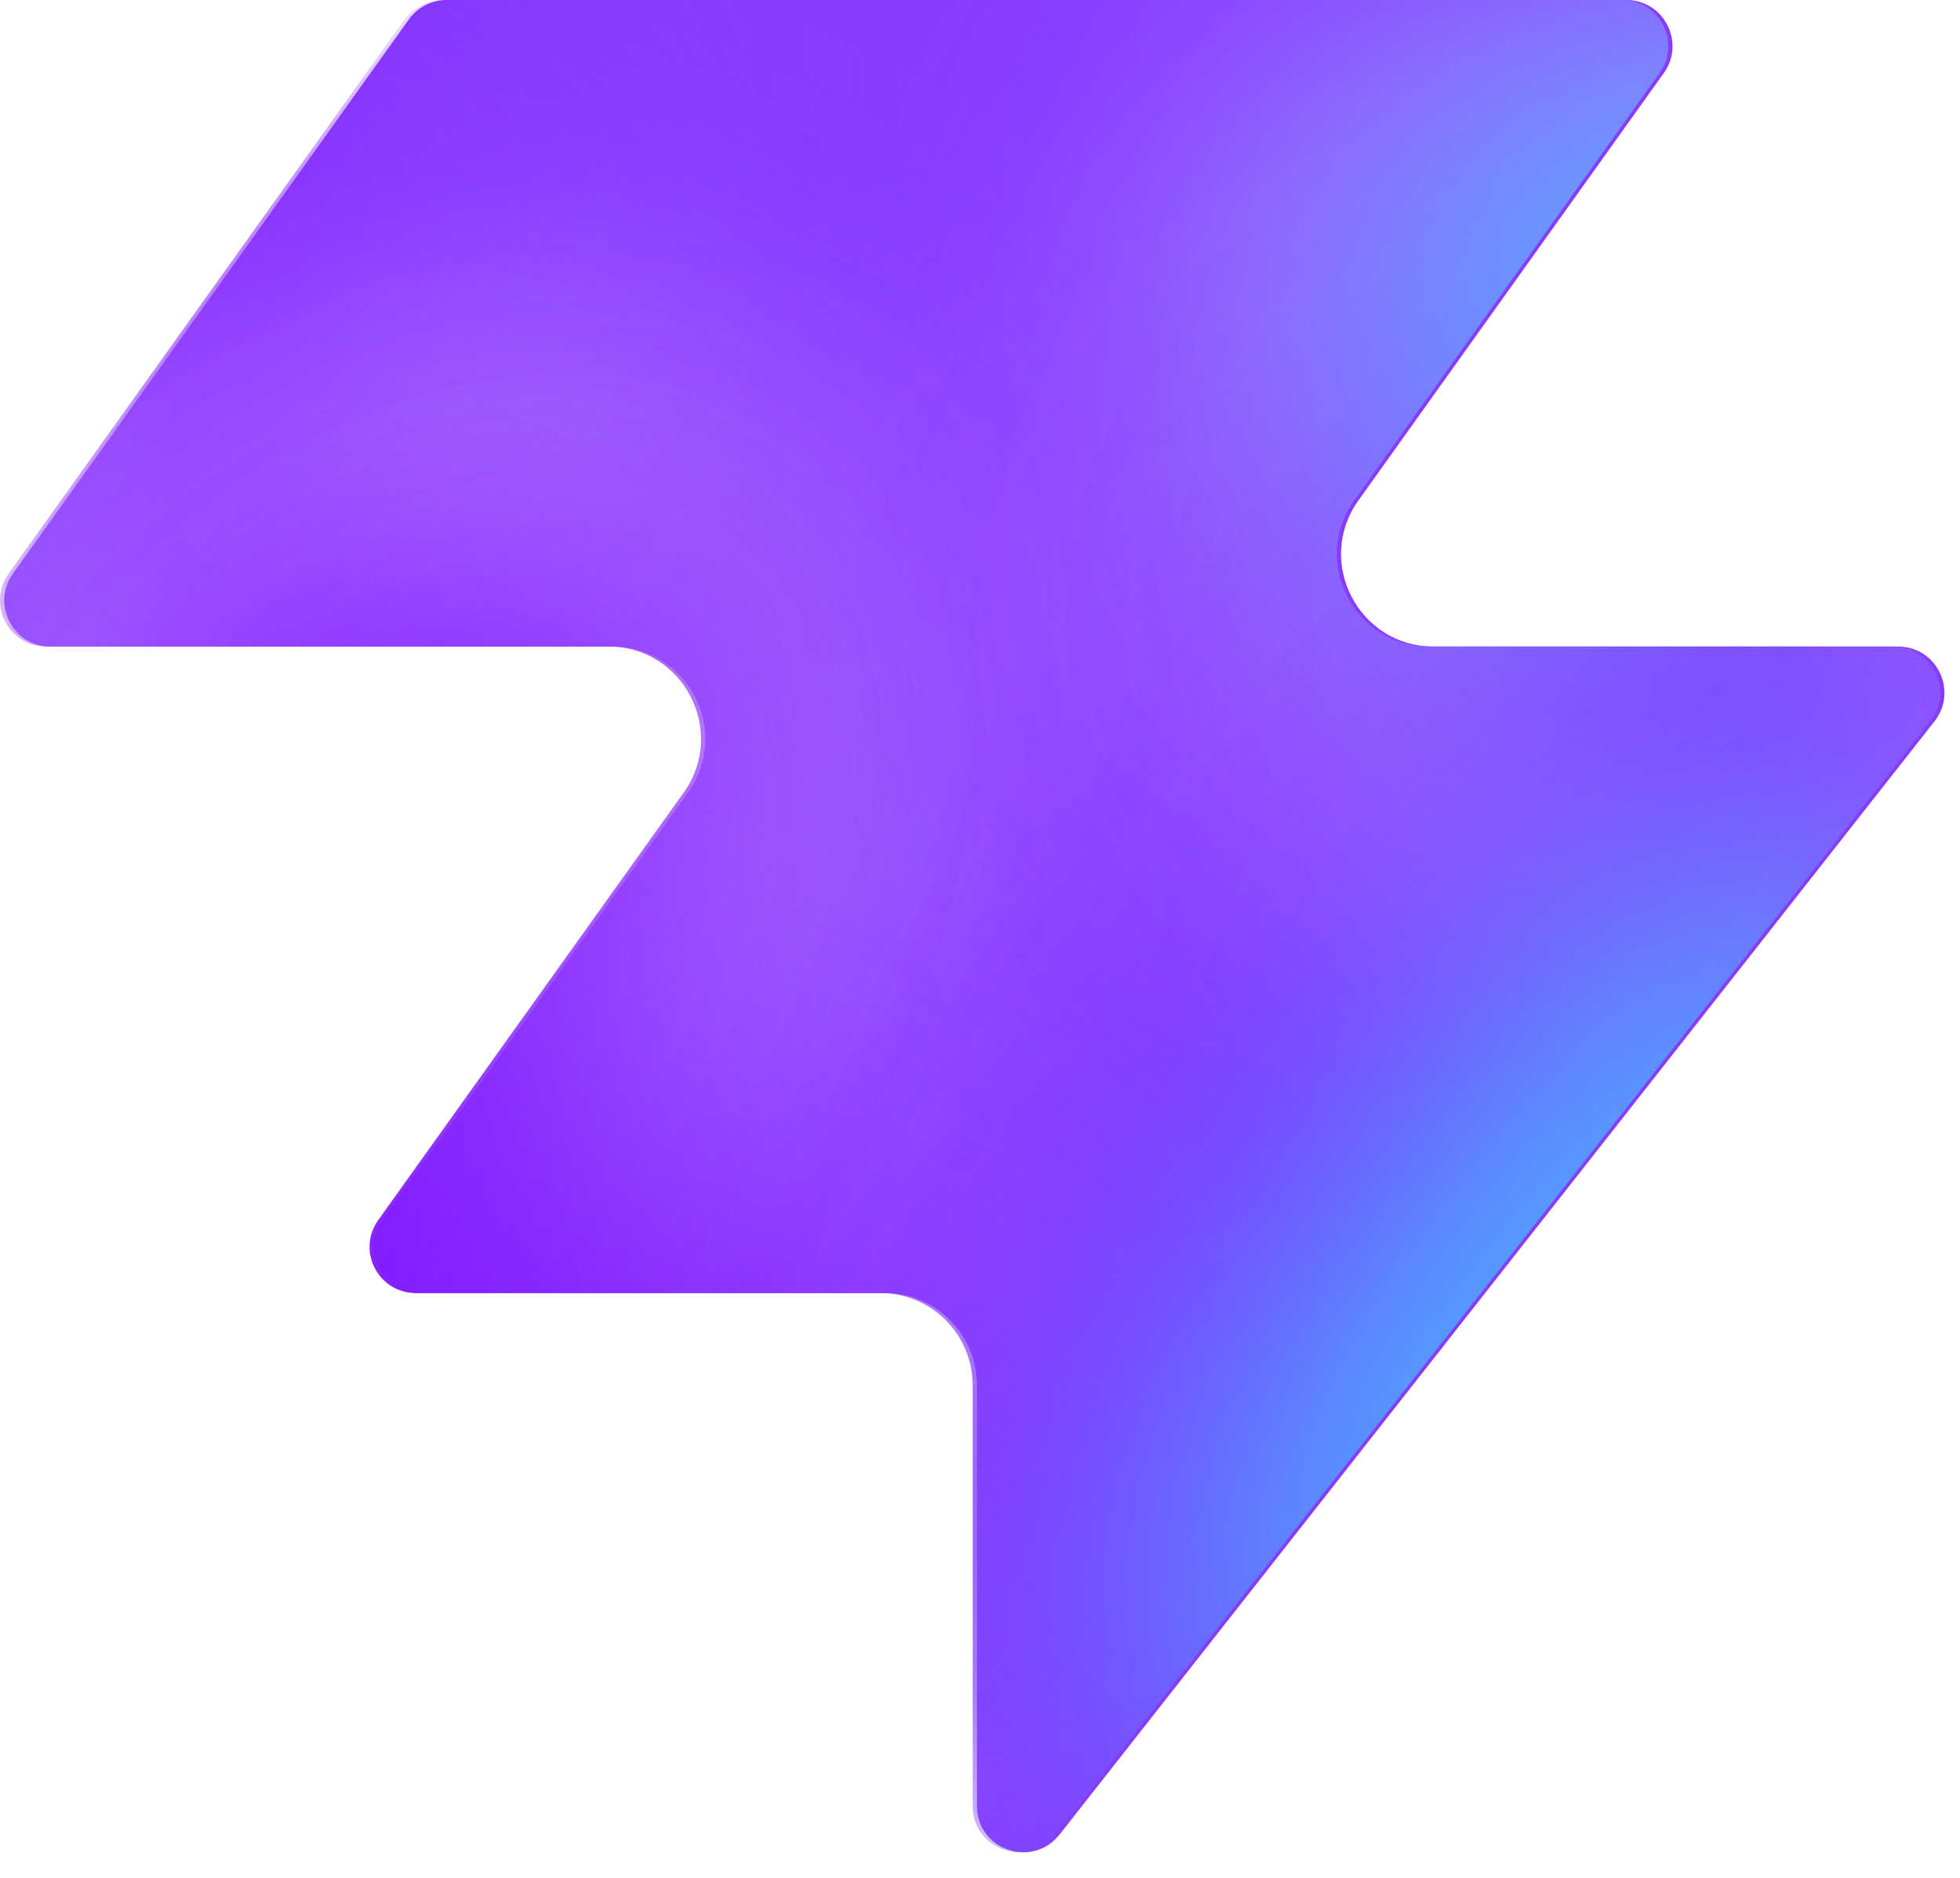
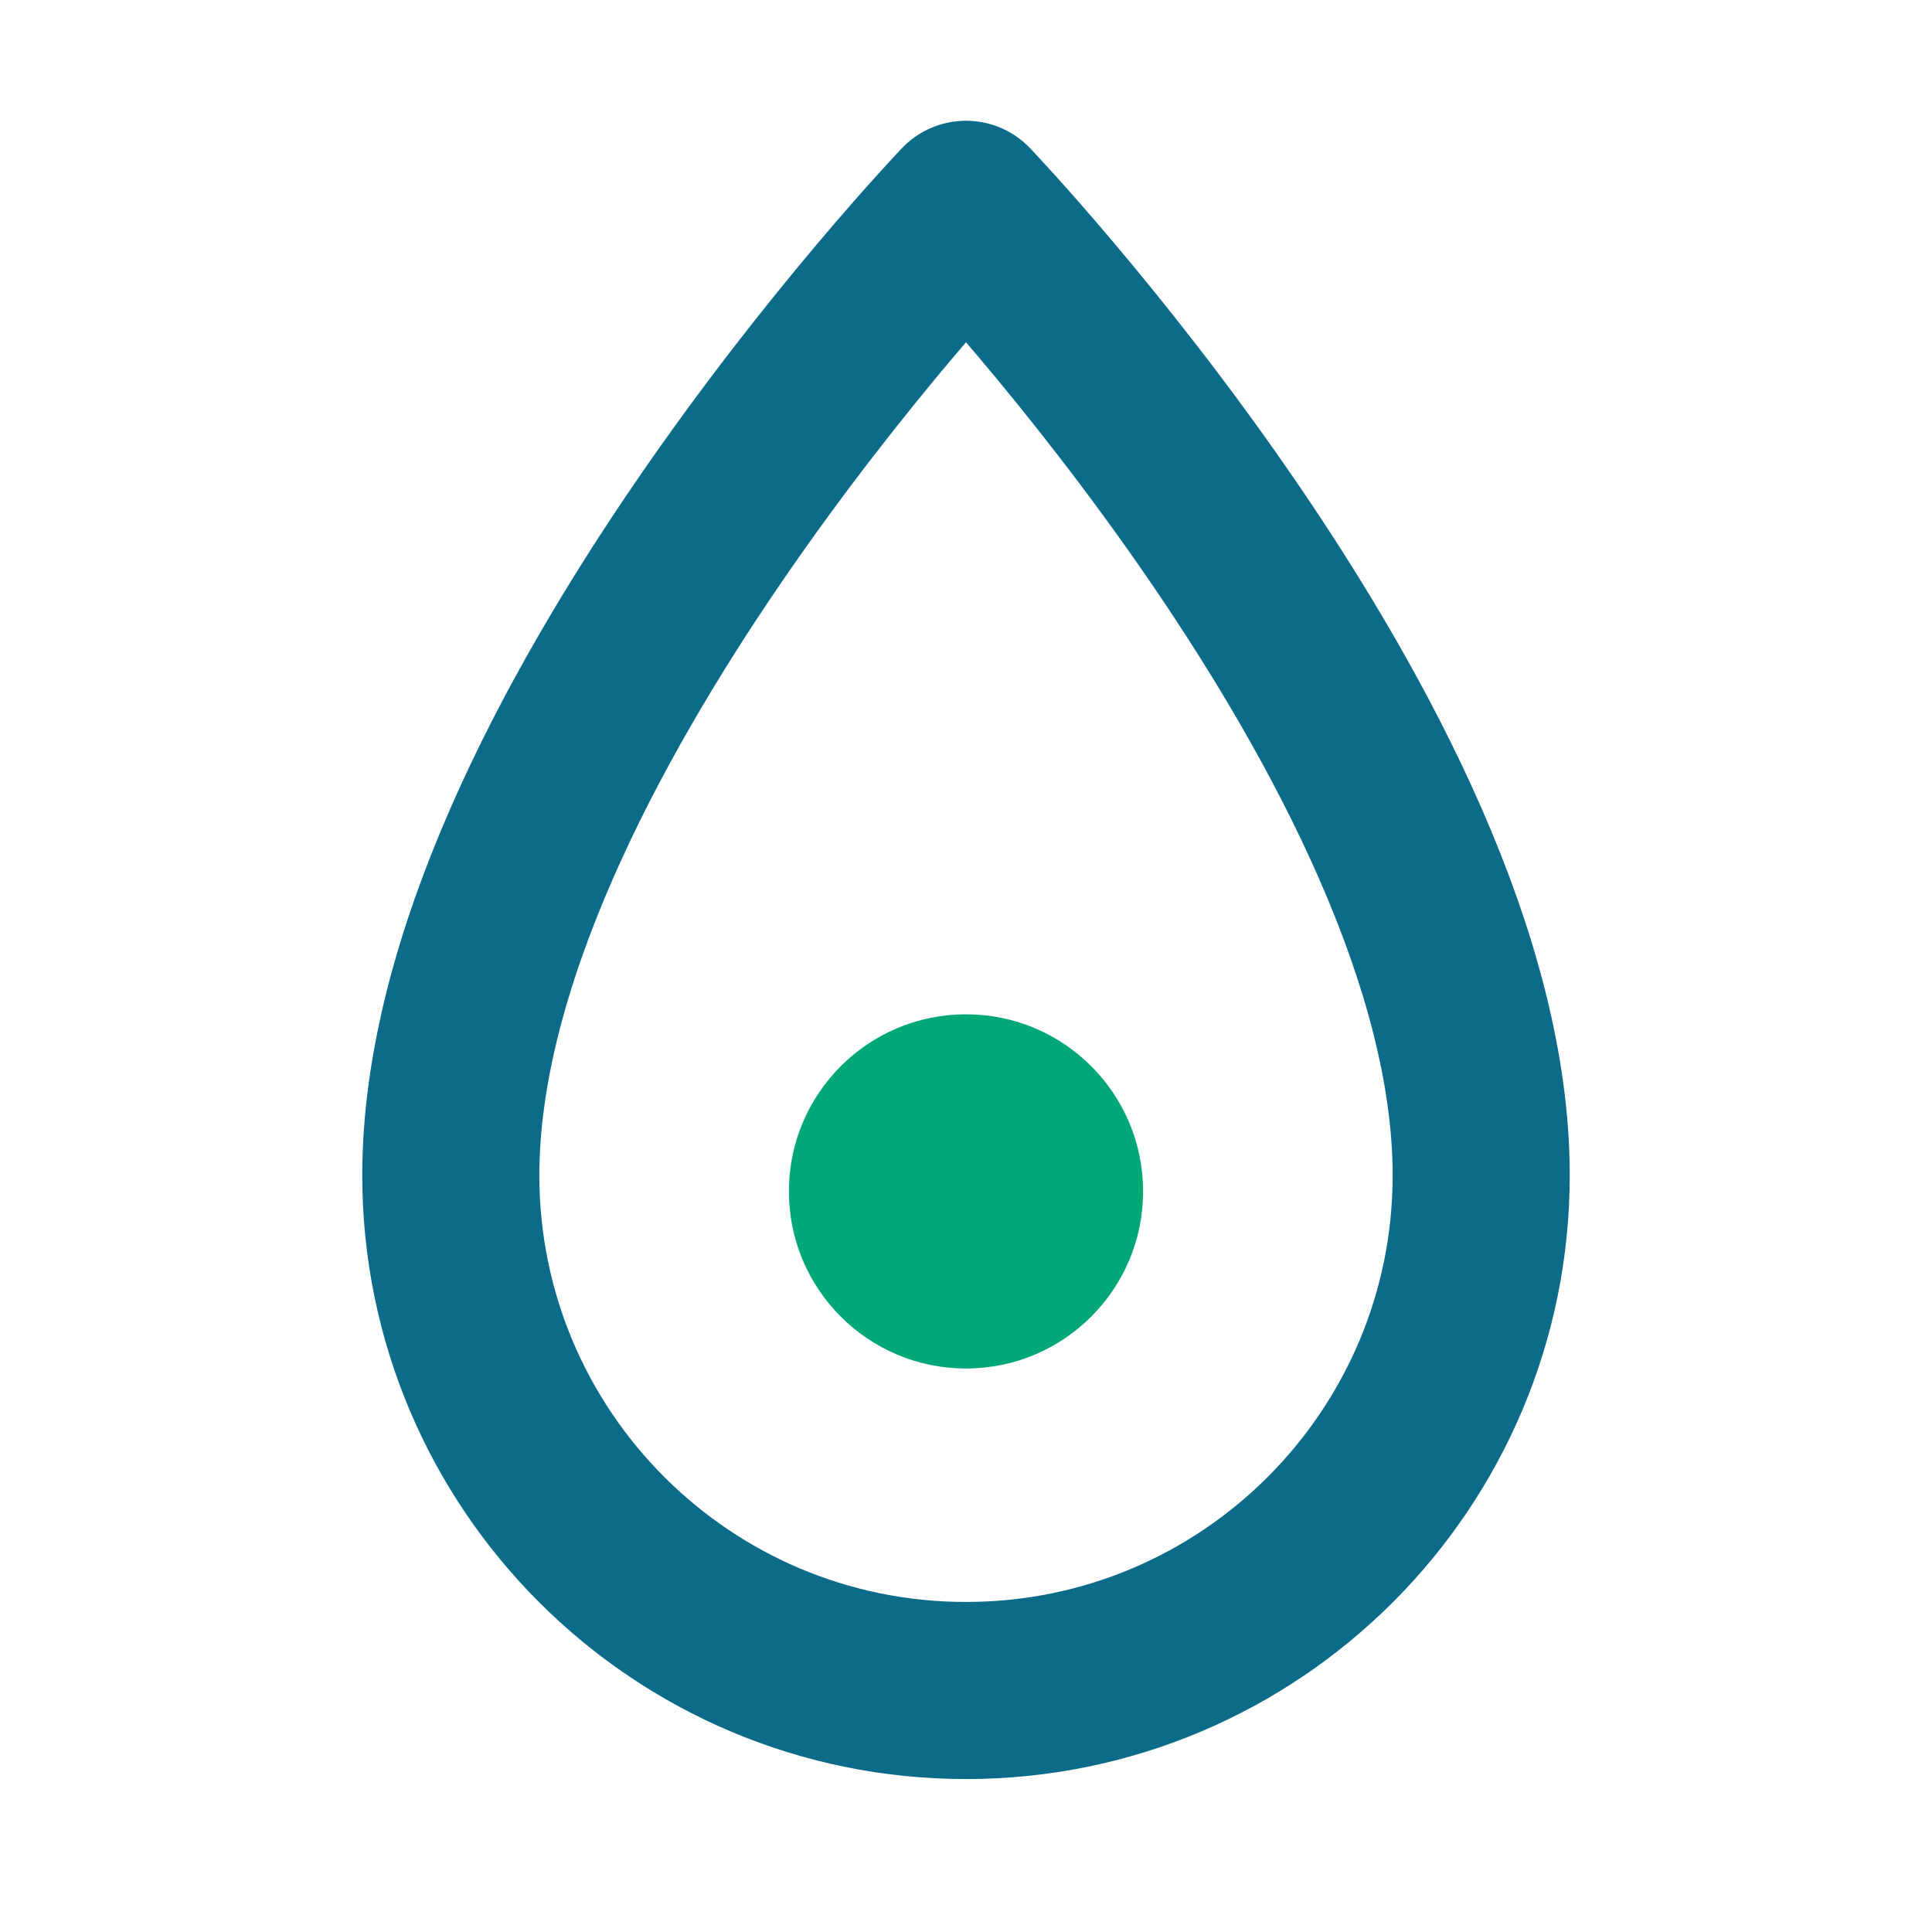
- <svg xmlns="http://www.w3.org/2000/svg" width="48" height="46" fill="none" viewBox="0 0 48 46">
-   <path fill="#863bff" d="M25.946 44.938c-.664.845-2.021.375-2.021-.698V33.937a2.26 2.26 0 0 0-2.262-2.262H10.287c-.92 0-1.456-1.04-.92-1.788l7.48-10.471c1.07-1.497 0-3.578-1.842-3.578H1.237c-.92 0-1.456-1.04-.92-1.788L10.013.474c.214-.297.556-.474.92-.474h28.894c.92 0 1.456 1.04.92 1.788l-7.48 10.471c-1.07 1.498 0 3.579 1.842 3.579h11.377c.943 0 1.473 1.088.89 1.83L25.947 44.94z" style="fill:#863bff;fill:color(display-p3 .525 .23 1);fill-opacity:1" />
-   <mask id="a" width="48" height="46" x="0" y="0" maskUnits="userSpaceOnUse" style="mask-type:alpha">
-     <path fill="#000" d="M25.842 44.938c-.664.844-2.021.375-2.021-.698V33.937a2.26 2.26 0 0 0-2.262-2.262H10.183c-.92 0-1.456-1.04-.92-1.788l7.48-10.471c1.07-1.498 0-3.579-1.842-3.579H1.133c-.92 0-1.456-1.04-.92-1.787L9.91.473c.214-.297.556-.474.92-.474h28.894c.92 0 1.456 1.04.92 1.788l-7.48 10.471c-1.07 1.498 0 3.578 1.842 3.578h11.377c.943 0 1.473 1.088.89 1.832L25.843 44.94z" style="fill:#000;fill-opacity:1" />
-   </mask>
-   <g mask="url(#a)">
-     <g filter="url(#b)">
-       <ellipse cx="5.508" cy="14.704" fill="#ede6ff" rx="5.508" ry="14.704" style="fill:#ede6ff;fill:color(display-p3 .927 .903 1);fill-opacity:1" transform="matrix(.00324 1 1 -.00324 -4.47 31.516)" />
-     </g>
-     <g filter="url(#c)">
-       <ellipse cx="10.399" cy="29.851" fill="#ede6ff" rx="10.399" ry="29.851" style="fill:#ede6ff;fill:color(display-p3 .927 .903 1);fill-opacity:1" transform="matrix(.00324 1 1 -.00324 -39.328 7.883)" />
-     </g>
-     <g filter="url(#d)">
-       <ellipse cx="5.508" cy="30.487" fill="#7e14ff" rx="5.508" ry="30.487" style="fill:#7e14ff;fill:color(display-p3 .492 .077 1);fill-opacity:1" transform="rotate(89.814 -25.913 -14.639)scale(1 -1)" />
-     </g>
-     <g filter="url(#e)">
-       <ellipse cx="5.508" cy="30.599" fill="#7e14ff" rx="5.508" ry="30.599" style="fill:#7e14ff;fill:color(display-p3 .492 .077 1);fill-opacity:1" transform="rotate(89.814 -32.644 -3.334)scale(1 -1)" />
-     </g>
-     <g filter="url(#f)">
-       <ellipse cx="5.508" cy="30.599" fill="#7e14ff" rx="5.508" ry="30.599" style="fill:#7e14ff;fill:color(display-p3 .492 .077 1);fill-opacity:1" transform="matrix(.00324 1 1 -.00324 -34.34 30.47)" />
-     </g>
-     <g filter="url(#g)">
-       <ellipse cx="14.072" cy="22.078" fill="#ede6ff" rx="14.072" ry="22.078" style="fill:#ede6ff;fill:color(display-p3 .927 .903 1);fill-opacity:1" transform="rotate(93.35 24.506 48.493)scale(-1 1)" />
-     </g>
-     <g filter="url(#h)">
-       <ellipse cx="3.47" cy="21.501" fill="#7e14ff" rx="3.47" ry="21.501" style="fill:#7e14ff;fill:color(display-p3 .492 .077 1);fill-opacity:1" transform="rotate(89.009 28.708 47.59)scale(-1 1)" />
-     </g>
-     <g filter="url(#i)">
-       <ellipse cx="3.47" cy="21.501" fill="#7e14ff" rx="3.47" ry="21.501" style="fill:#7e14ff;fill:color(display-p3 .492 .077 1);fill-opacity:1" transform="rotate(89.009 28.708 47.59)scale(-1 1)" />
-     </g>
-     <g filter="url(#j)">
-       <ellipse cx=".387" cy="8.972" fill="#7e14ff" rx="4.407" ry="29.108" style="fill:#7e14ff;fill:color(display-p3 .492 .077 1);fill-opacity:1" transform="rotate(39.51 .387 8.972)" />
-     </g>
-     <g filter="url(#k)">
-       <ellipse cx="47.523" cy="-6.092" fill="#7e14ff" rx="4.407" ry="29.108" style="fill:#7e14ff;fill:color(display-p3 .492 .077 1);fill-opacity:1" transform="rotate(37.892 47.523 -6.092)" />
-     </g>
-     <g filter="url(#l)">
-       <ellipse cx="41.412" cy="6.333" fill="#47bfff" rx="5.971" ry="9.665" style="fill:#47bfff;fill:color(display-p3 .28 .748 1);fill-opacity:1" transform="rotate(37.892 41.412 6.333)" />
-     </g>
-     <g filter="url(#m)">
-       <ellipse cx="-1.879" cy="38.332" fill="#7e14ff" rx="4.407" ry="29.108" style="fill:#7e14ff;fill:color(display-p3 .492 .077 1);fill-opacity:1" transform="rotate(37.892 -1.88 38.332)" />
-     </g>
-     <g filter="url(#n)">
-       <ellipse cx="-1.879" cy="38.332" fill="#7e14ff" rx="4.407" ry="29.108" style="fill:#7e14ff;fill:color(display-p3 .492 .077 1);fill-opacity:1" transform="rotate(37.892 -1.88 38.332)" />
-     </g>
-     <g filter="url(#o)">
-       <ellipse cx="35.651" cy="29.907" fill="#7e14ff" rx="4.407" ry="29.108" style="fill:#7e14ff;fill:color(display-p3 .492 .077 1);fill-opacity:1" transform="rotate(37.892 35.651 29.907)" />
-     </g>
-     <g filter="url(#p)">
-       <ellipse cx="38.418" cy="32.4" fill="#47bfff" rx="5.971" ry="15.297" style="fill:#47bfff;fill:color(display-p3 .28 .748 1);fill-opacity:1" transform="rotate(37.892 38.418 32.4)" />
-     </g>
-   </g>
-   <defs>
-     <filter id="b" width="60.045" height="41.654" x="-19.77" y="16.149" color-interpolation-filters="sRGB" filterUnits="userSpaceOnUse">
-       <feFlood flood-opacity="0" result="BackgroundImageFix" />
-       <feBlend in="SourceGraphic" in2="BackgroundImageFix" result="shape" />
-       <feGaussianBlur result="effect1_foregroundBlur_2002_17158" stdDeviation="7.659" />
-     </filter>
-     <filter id="c" width="90.34" height="51.437" x="-54.613" y="-7.533" color-interpolation-filters="sRGB" filterUnits="userSpaceOnUse">
-       <feFlood flood-opacity="0" result="BackgroundImageFix" />
-       <feBlend in="SourceGraphic" in2="BackgroundImageFix" result="shape" />
-       <feGaussianBlur result="effect1_foregroundBlur_2002_17158" stdDeviation="7.659" />
-     </filter>
-     <filter id="d" width="79.355" height="29.4" x="-49.64" y="2.03" color-interpolation-filters="sRGB" filterUnits="userSpaceOnUse">
-       <feFlood flood-opacity="0" result="BackgroundImageFix" />
-       <feBlend in="SourceGraphic" in2="BackgroundImageFix" result="shape" />
-       <feGaussianBlur result="effect1_foregroundBlur_2002_17158" stdDeviation="4.596" />
-     </filter>
-     <filter id="e" width="79.579" height="29.4" x="-45.045" y="20.029" color-interpolation-filters="sRGB" filterUnits="userSpaceOnUse">
-       <feFlood flood-opacity="0" result="BackgroundImageFix" />
-       <feBlend in="SourceGraphic" in2="BackgroundImageFix" result="shape" />
-       <feGaussianBlur result="effect1_foregroundBlur_2002_17158" stdDeviation="4.596" />
-     </filter>
-     <filter id="f" width="79.579" height="29.4" x="-43.513" y="21.178" color-interpolation-filters="sRGB" filterUnits="userSpaceOnUse">
-       <feFlood flood-opacity="0" result="BackgroundImageFix" />
-       <feBlend in="SourceGraphic" in2="BackgroundImageFix" result="shape" />
-       <feGaussianBlur result="effect1_foregroundBlur_2002_17158" stdDeviation="4.596" />
-     </filter>
-     <filter id="g" width="74.749" height="58.852" x="15.756" y="-17.901" color-interpolation-filters="sRGB" filterUnits="userSpaceOnUse">
-       <feFlood flood-opacity="0" result="BackgroundImageFix" />
-       <feBlend in="SourceGraphic" in2="BackgroundImageFix" result="shape" />
-       <feGaussianBlur result="effect1_foregroundBlur_2002_17158" stdDeviation="7.659" />
-     </filter>
-     <filter id="h" width="61.377" height="25.362" x="23.548" y="2.284" color-interpolation-filters="sRGB" filterUnits="userSpaceOnUse">
-       <feFlood flood-opacity="0" result="BackgroundImageFix" />
-       <feBlend in="SourceGraphic" in2="BackgroundImageFix" result="shape" />
-       <feGaussianBlur result="effect1_foregroundBlur_2002_17158" stdDeviation="4.596" />
-     </filter>
-     <filter id="i" width="61.377" height="25.362" x="23.548" y="2.284" color-interpolation-filters="sRGB" filterUnits="userSpaceOnUse">
-       <feFlood flood-opacity="0" result="BackgroundImageFix" />
-       <feBlend in="SourceGraphic" in2="BackgroundImageFix" result="shape" />
-       <feGaussianBlur result="effect1_foregroundBlur_2002_17158" stdDeviation="4.596" />
-     </filter>
-     <filter id="j" width="56.045" height="63.649" x="-27.636" y="-22.853" color-interpolation-filters="sRGB" filterUnits="userSpaceOnUse">
-       <feFlood flood-opacity="0" result="BackgroundImageFix" />
-       <feBlend in="SourceGraphic" in2="BackgroundImageFix" result="shape" />
-       <feGaussianBlur result="effect1_foregroundBlur_2002_17158" stdDeviation="4.596" />
-     </filter>
-     <filter id="k" width="54.814" height="64.646" x="20.116" y="-38.415" color-interpolation-filters="sRGB" filterUnits="userSpaceOnUse">
-       <feFlood flood-opacity="0" result="BackgroundImageFix" />
-       <feBlend in="SourceGraphic" in2="BackgroundImageFix" result="shape" />
-       <feGaussianBlur result="effect1_foregroundBlur_2002_17158" stdDeviation="4.596" />
-     </filter>
-     <filter id="l" width="33.541" height="35.313" x="24.641" y="-11.323" color-interpolation-filters="sRGB" filterUnits="userSpaceOnUse">
-       <feFlood flood-opacity="0" result="BackgroundImageFix" />
-       <feBlend in="SourceGraphic" in2="BackgroundImageFix" result="shape" />
-       <feGaussianBlur result="effect1_foregroundBlur_2002_17158" stdDeviation="4.596" />
-     </filter>
-     <filter id="m" width="54.814" height="64.646" x="-29.286" y="6.009" color-interpolation-filters="sRGB" filterUnits="userSpaceOnUse">
-       <feFlood flood-opacity="0" result="BackgroundImageFix" />
-       <feBlend in="SourceGraphic" in2="BackgroundImageFix" result="shape" />
-       <feGaussianBlur result="effect1_foregroundBlur_2002_17158" stdDeviation="4.596" />
-     </filter>
-     <filter id="n" width="54.814" height="64.646" x="-29.286" y="6.009" color-interpolation-filters="sRGB" filterUnits="userSpaceOnUse">
-       <feFlood flood-opacity="0" result="BackgroundImageFix" />
-       <feBlend in="SourceGraphic" in2="BackgroundImageFix" result="shape" />
-       <feGaussianBlur result="effect1_foregroundBlur_2002_17158" stdDeviation="4.596" />
-     </filter>
-     <filter id="o" width="54.814" height="64.646" x="8.244" y="-2.416" color-interpolation-filters="sRGB" filterUnits="userSpaceOnUse">
-       <feFlood flood-opacity="0" result="BackgroundImageFix" />
-       <feBlend in="SourceGraphic" in2="BackgroundImageFix" result="shape" />
-       <feGaussianBlur result="effect1_foregroundBlur_2002_17158" stdDeviation="4.596" />
-     </filter>
-     <filter id="p" width="39.409" height="43.623" x="18.713" y="10.588" color-interpolation-filters="sRGB" filterUnits="userSpaceOnUse">
-       <feFlood flood-opacity="0" result="BackgroundImageFix" />
-       <feBlend in="SourceGraphic" in2="BackgroundImageFix" result="shape" />
-       <feGaussianBlur result="effect1_foregroundBlur_2002_17158" stdDeviation="4.596" />
-     </filter>
-   </defs>
+ <svg xmlns="http://www.w3.org/2000/svg" viewBox="0 0 24 24" fill="none">
+   <path d="M12 2.6C12 2.6 5.6 9.3 5.6 14.6a6.4 6.4 0 1 0 12.8 0C18.4 9.3 12 2.6 12 2.6Z" stroke="#0D6B8A" stroke-width="2.2" stroke-linejoin="round" />
+   <circle cx="12" cy="14.8" r="2.2" fill="#00A878" />
</svg>
